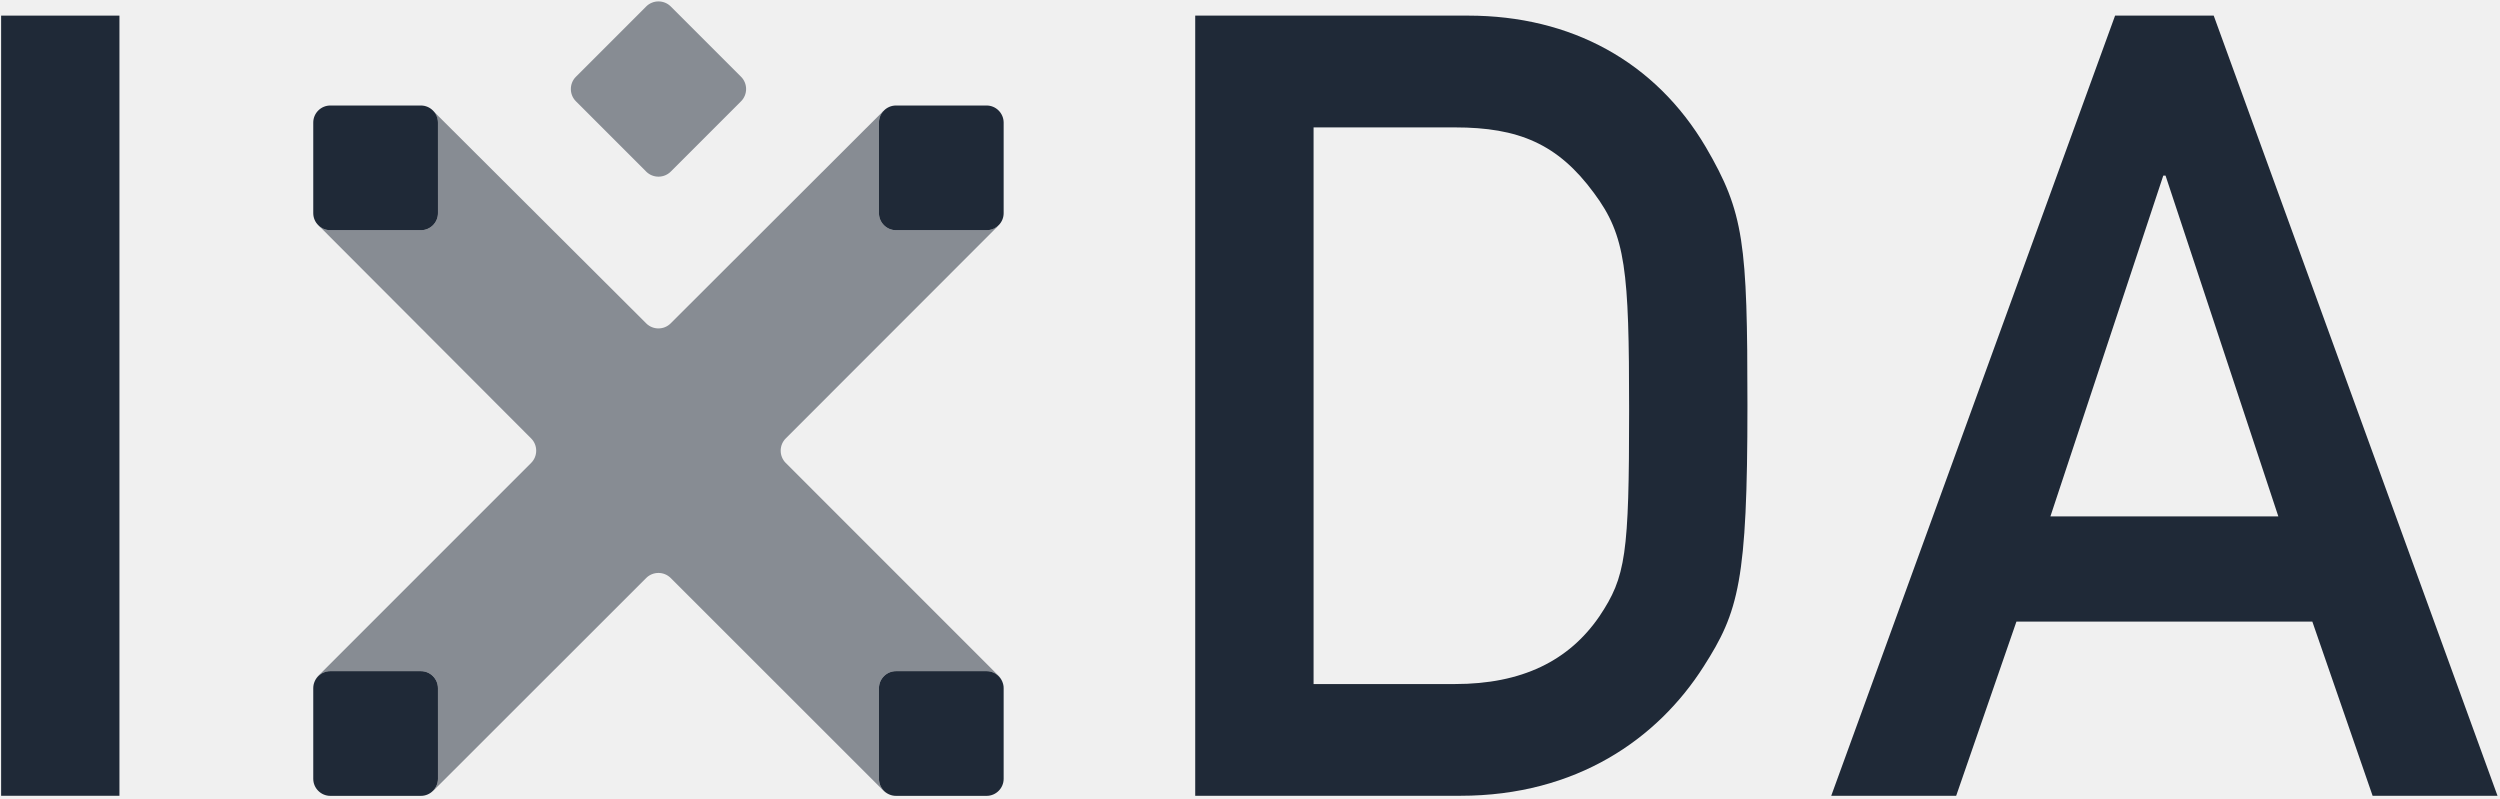
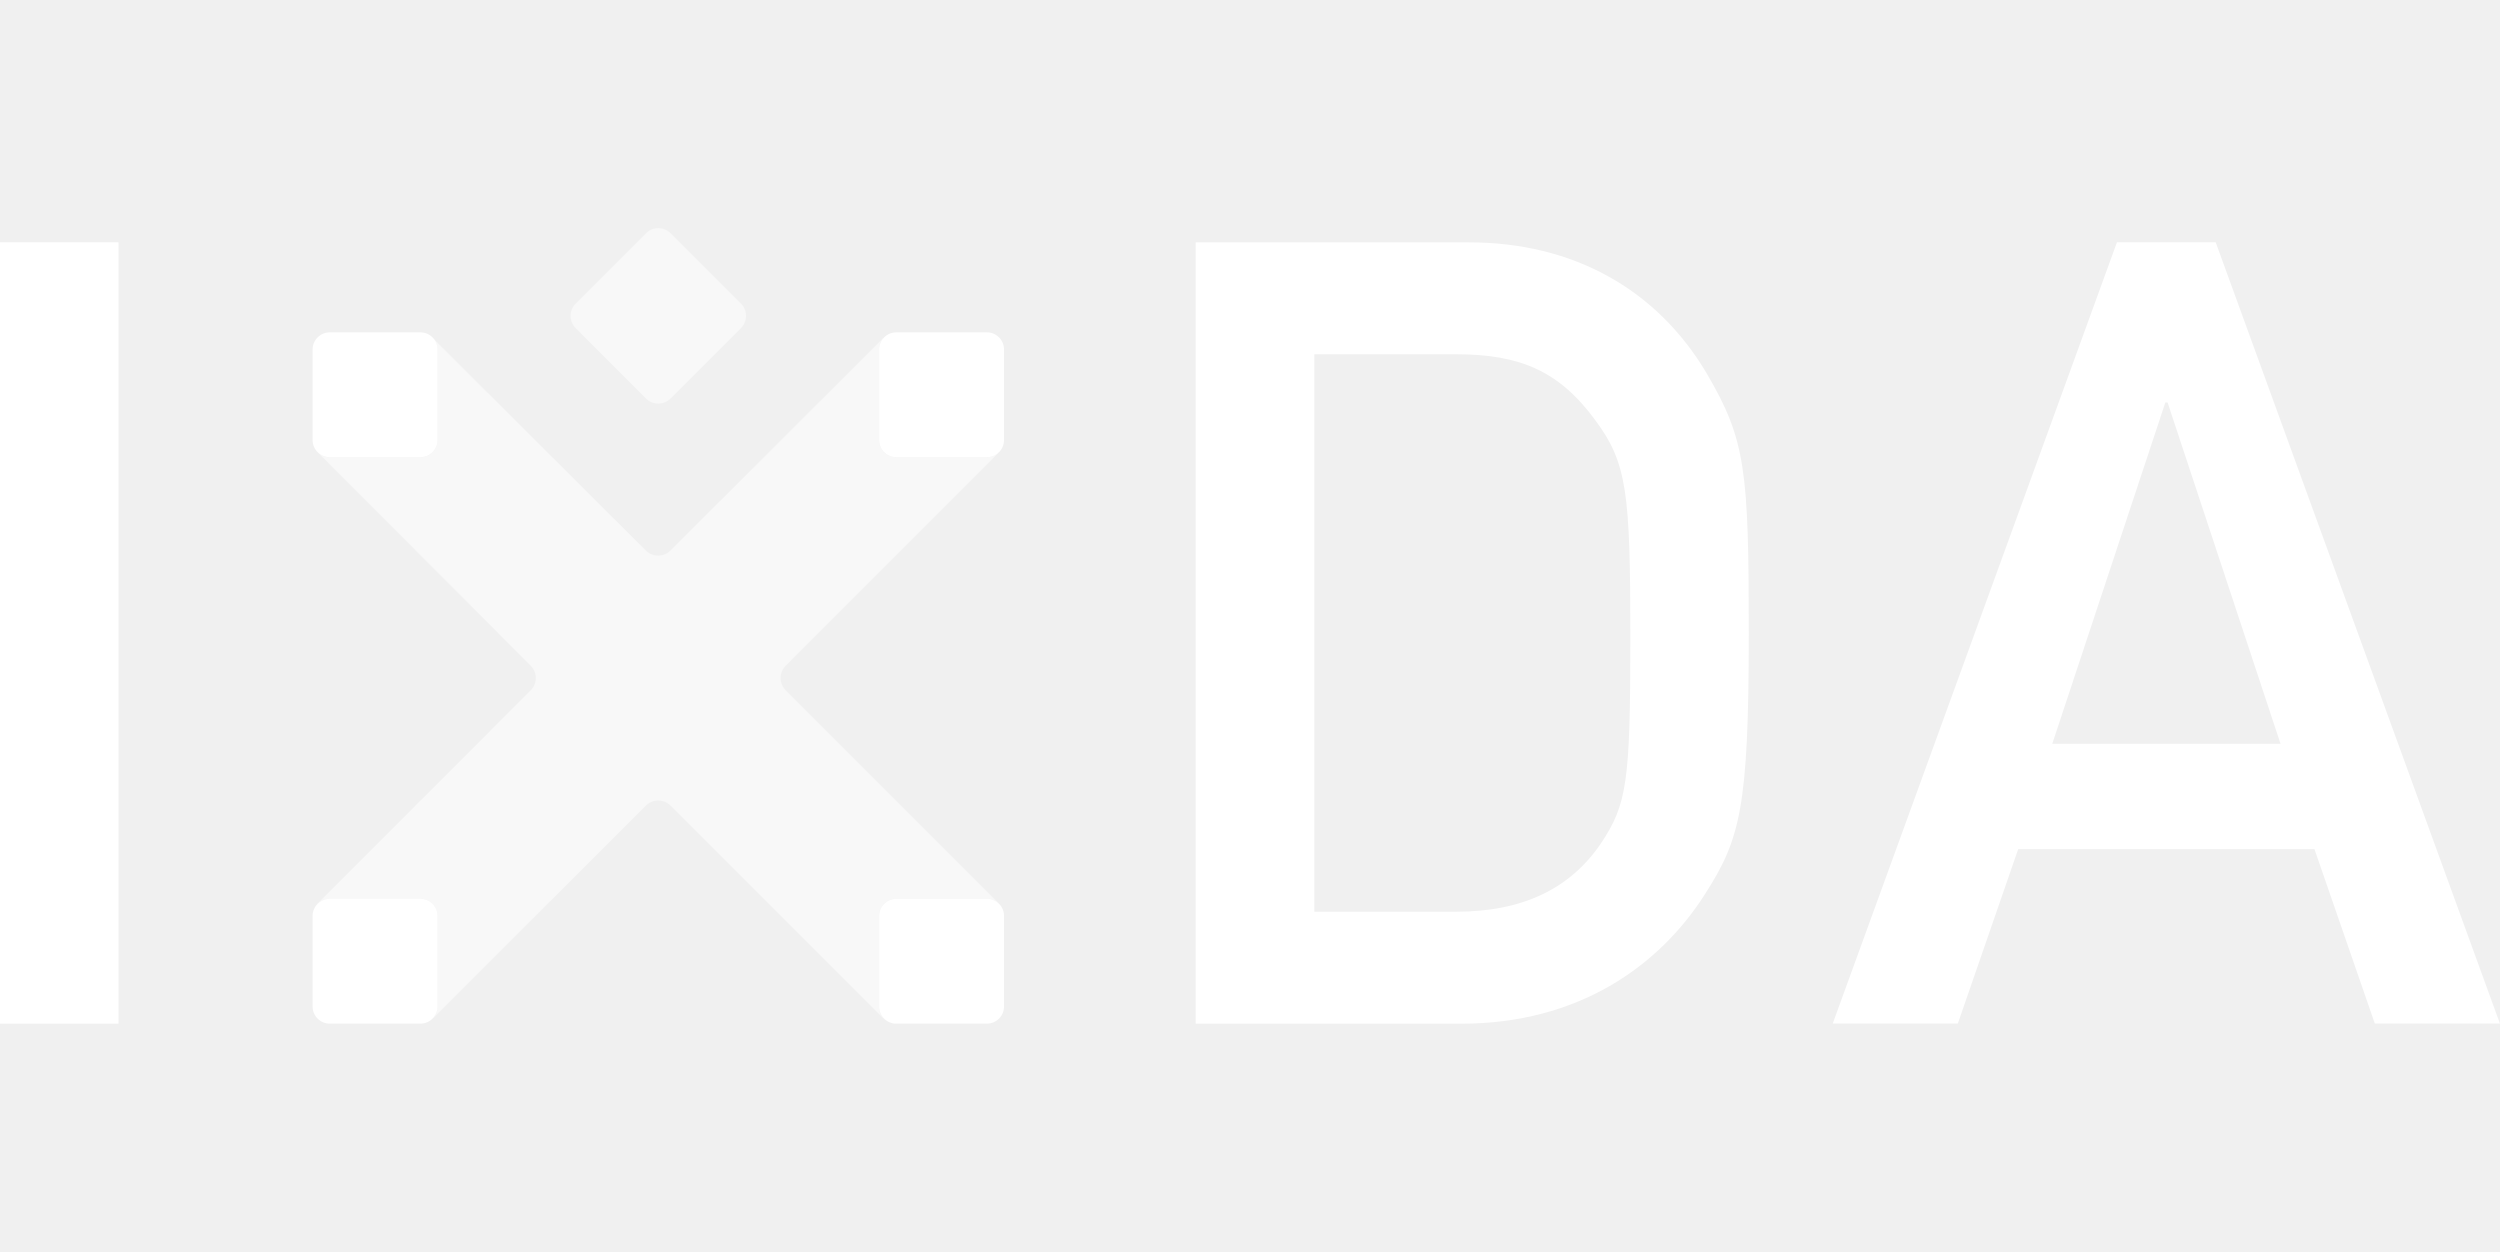
- <svg xmlns="http://www.w3.org/2000/svg" width="360px" height="115px" viewBox="0 0 360 115" version="1.1">
-   <g id="ixda-logo" stroke="none" stroke-width="1" fill="none" fill-rule="evenodd">
-     <g id="ixda-campinas-seeklogo.com-copy-2" transform="translate(0, 0)">
-       <polygon id="Fill-9" fill="#1F2937" points="0.162 114.592 17.2 114.592 17.2 2.249 0.162 2.249" />
-       <path d="M189.155,98.502 L209.508,98.502 C219.129,98.502 225.915,95.19 230.334,88.721 C234.122,83.043 234.593,79.882 234.593,59.055 C234.593,38.857 234.122,33.967 229.544,27.812 C224.337,20.705 218.658,18.346 209.508,18.346 L189.155,18.346 L189.155,98.502 Z M172.111,2.249 L211.403,2.249 C226.228,2.249 238.383,8.877 245.638,21.184 C251.162,30.652 251.631,34.913 251.631,58.421 C251.631,83.669 250.37,88.091 245.322,95.978 C238.699,106.391 227.018,114.592 210.296,114.592 L172.111,114.592 L172.111,2.249 L172.111,2.249 Z" id="Fill-10" fill="#1F2937" />
-       <path d="M328.08,74.361 L311.836,25.282 L311.515,25.282 L295.259,74.361 L328.08,74.361 Z M332.975,89.507 L290.367,89.507 L281.69,114.592 L263.698,114.592 L304.573,2.249 L318.775,2.249 L359.641,114.592 L341.655,114.592 L332.975,89.507 L332.975,89.507 Z" id="Fill-11" fill="#1F2937" />
-       <path d="M96.587,24.712 C95.616,25.681 94.025,25.681 93.054,24.712 L82.931,14.585 C81.96,13.615 81.96,12.026 82.931,11.055 L93.054,0.931 C94.025,-0.037 95.616,-0.037 96.587,0.931 L106.712,11.055 C107.681,12.026 107.681,13.615 106.712,14.585 L96.587,24.712" id="Fill-12" fill-opacity="0.5" fill="#1F2937" />
-       <path d="M45.109,29.648 C45.107,29.851 45.107,30.059 45.109,30.246 L45.109,29.648" id="Fill-13" fill="#59BCB5" />
-       <path d="M59.185,114.604 C59.578,114.604 59.933,114.608 60.272,114.604 L59.185,114.604" id="Fill-14" fill="#59BCB5" />
-       <path d="M127.745,15.608 C127.785,15.583 127.82,15.55 127.862,15.528 C127.824,15.549 127.785,15.584 127.745,15.608" id="Fill-15" fill="#59BCB5" />
-       <line x1="128.627" y1="15.273" x2="128.627" y2="15.273" id="Fill-16" fill="#59BCB5" />
-       <path d="M61.257,114.471 C61.1,114.515 60.942,114.56 60.77,114.574 C60.936,114.556 61.102,114.515 61.257,114.471" id="Fill-17" fill="#59BCB5" />
-       <path d="M45.168,30.979 C45.176,31.035 45.19,31.086 45.199,31.139 C45.19,31.086 45.174,31.035 45.168,30.979" id="Fill-18" fill="#59BCB5" />
-       <path d="M45.109,99.351 C45.102,99.687 45.107,100.044 45.109,100.439 L45.109,99.351" id="Fill-19" fill="#59BCB5" />
-       <path d="M128.154,114.423 C128.411,114.518 128.684,114.574 128.97,114.592 C128.682,114.585 128.409,114.528 128.154,114.423" id="Fill-20" fill="#59BCB5" />
-       <path d="M62.325,113.897 C62.134,114.087 61.9,114.232 61.654,114.352 C61.882,114.249 62.104,114.091 62.325,113.897" id="Fill-21" fill="#59BCB5" />
-       <path d="M144.526,99.191 L144.526,100.532 C144.526,100.027 144.54,99.599 144.526,99.191" id="Fill-22" fill="#59BCB5" />
-       <path d="M130.449,114.604 L129.203,114.604 C129.581,114.612 129.987,114.604 130.449,114.604" id="Fill-23" fill="#59BCB5" />
-       <path d="M126.57,112.149 L126.57,99.101 C126.57,97.752 127.673,96.646 129.027,96.646 L142.071,96.646 C143.08,96.646 143.954,97.268 144.33,98.147 C144.211,97.859 144.048,97.573 143.763,97.287 L113.147,66.663 C112.176,65.69 112.176,64.103 113.147,63.132 L143.525,32.737 C143.601,32.662 143.638,32.577 143.706,32.497 C143.269,32.893 142.705,33.15 142.073,33.15 L129.027,33.15 C127.673,33.15 126.57,32.045 126.57,30.698 L126.57,17.647 C126.57,17 126.834,16.414 127.25,15.975 C127.203,16.018 127.152,16.034 127.105,16.083 L96.578,46.564 C95.612,47.536 94.02,47.536 93.052,46.564 L62.512,16.103 C62.485,16.076 62.453,16.068 62.428,16.041 C62.81,16.477 63.063,17.029 63.064,17.647 L63.067,30.698 C63.067,32.045 61.963,33.15 60.614,33.15 L47.565,33.15 C46.927,33.15 46.355,32.888 45.914,32.487 C45.935,32.507 45.943,32.53 45.964,32.551 L76.483,63.132 C77.456,64.103 77.456,65.69 76.483,66.663 L45.903,97.249 C45.615,97.533 45.45,97.821 45.327,98.111 C45.712,97.253 46.569,96.646 47.565,96.646 L60.608,96.646 C61.959,96.646 63.063,97.752 63.064,99.101 L63.067,112.149 C63.067,112.822 62.792,113.435 62.35,113.879 C62.39,113.839 62.436,113.829 62.478,113.786 L93.052,83.232 C94.02,82.261 95.612,82.261 96.578,83.232 L127.183,113.822 C127.473,114.112 127.759,114.278 128.051,114.398 C127.183,114.015 126.57,113.152 126.57,112.149" id="Fill-24" fill-opacity="0.5" fill="#1F2937" />
-       <path d="M144.33,98.151 C144.452,98.434 144.515,98.75 144.519,99.075 C144.503,98.752 144.448,98.443 144.33,98.151" id="Fill-25" fill="#59BCB5" />
-       <path d="M45.272,98.295 C45.199,98.525 45.146,98.762 45.13,99.012 C45.136,98.76 45.193,98.523 45.272,98.295" id="Fill-26" fill="#59BCB5" />
-       <path d="M60.608,15.193 L47.565,15.193 C46.214,15.193 45.109,16.299 45.109,17.647 L45.109,30.698 C45.109,32.045 46.214,33.15 47.565,33.15 L60.614,33.15 C61.963,33.15 63.067,32.045 63.067,30.698 L63.064,17.647 C63.063,16.299 61.959,15.193 60.608,15.193" id="Fill-27" fill="#1F2937" />
-       <path d="M142.071,15.193 L129.027,15.193 C127.673,15.193 126.57,16.299 126.57,17.647 L126.57,30.698 C126.57,32.045 127.673,33.15 129.027,33.15 L142.073,33.15 C143.424,33.15 144.526,32.045 144.526,30.698 L144.526,17.647 C144.519,16.299 143.418,15.193 142.071,15.193" id="Fill-28" fill="#1F2937" />
-       <path d="M60.608,96.646 L47.565,96.646 C46.214,96.646 45.109,97.752 45.109,99.101 L45.109,112.149 C45.109,113.496 46.214,114.604 47.565,114.604 L60.614,114.604 C61.963,114.604 63.067,113.496 63.067,112.149 L63.064,99.101 C63.063,97.752 61.959,96.646 60.608,96.646" id="Fill-29" fill="#1F2937" />
-       <path d="M142.071,96.646 L129.027,96.646 C127.673,96.646 126.57,97.752 126.57,99.101 L126.57,112.149 C126.57,113.496 127.673,114.604 129.027,114.604 L142.073,114.604 C143.424,114.604 144.526,113.496 144.526,112.149 L144.526,99.101 C144.519,97.752 143.418,96.646 142.071,96.646" id="Fill-30" fill="#1F2937" />
+ <svg xmlns="http://www.w3.org/2000/svg" id="Layer_1" viewBox="0 0 359.48 180">
+   <defs>
+     <style>.cls-1{fill:#fff;}.cls-1,.cls-2{fill-rule:evenodd;}.cls-2{fill:rgba(255,255,255,.5);}</style>
+   </defs>
+   <g id="ixda-logo">
+     <g id="ixda-campinas-seeklogo.com-copy-2">
+       <polygon id="Fill-9" class="cls-1" points="0 147.19 17.04 147.19 17.04 34.84 0 34.84 0 147.19" />
+       <path id="Fill-10" class="cls-1" d="M188.99,131.1h20.35c9.62,0,16.41-3.31,20.83-9.78,3.79-5.68,4.26-8.84,4.26-29.67s-.47-25.09-5.05-31.24c-5.21-7.11-10.89-9.47-20.04-9.47h-20.35v80.16Zm-17.04-96.25h39.29c14.82,0,26.98,6.63,34.23,18.94,5.52,9.47,5.99,13.73,5.99,37.24,0,25.25-1.26,29.67-6.31,37.56-6.62,10.41-18.3,18.61-35.03,18.61h-38.19V34.84h0Z" />
+       <path id="Fill-11" class="cls-1" d="M327.92,106.95l-16.24-49.08h-.32l-16.26,49.08h32.82Zm4.89,15.15h-42.61l-8.68,25.08h-17.99l40.87-112.34h14.2l40.87,112.34h-17.99l-8.68-25.08h0Z" />
+       <path id="Fill-12" class="cls-2" d="M96.42,57.31c-.97,.97-2.56,.97-3.53,0l-10.12-10.13c-.97-.97-.97-2.56,0-3.53l10.12-10.12c.97-.97,2.56-.97,3.53,0l10.13,10.12c.97,.97,.97,2.56,0,3.53l-10.13,10.13" />
+       <path id="Fill-13" class="cls-1" d="M44.95,62.24c0,.2,0,.41,0,.6v-.6" />
+       <path id="Fill-14" class="cls-1" d="M59.02,147.2c.39,0,.75,0,1.09,0h-1.09" />
+       <path id="Fill-15" class="cls-1" d="M127.58,48.2s.08-.06,.12-.08c-.04,.02-.08,.06-.12,.08" />
+       <path id="Fill-17" class="cls-1" d="M61.09,147.06c-.16,.04-.32,.09-.49,.1,.17-.02,.33-.06,.49-.1" />
+       <path id="Fill-18" class="cls-1" d="M45.01,63.57c0,.06,.02,.11,.03,.16,0-.05-.03-.1-.03-.16" />
+       <path id="Fill-19" class="cls-1" d="M44.95,131.94c0,.34,0,.69,0,1.09v-1.09" />
+       <path id="Fill-20" class="cls-1" d="M127.99,147.02c.26,.09,.53,.15,.82,.17-.29,0-.56-.06-.82-.17" />
+       <path id="Fill-21" class="cls-1" d="M62.16,146.49c-.19,.19-.42,.33-.67,.45,.23-.1,.45-.26,.67-.45" />
+       <path id="Fill-22" class="cls-1" d="M144.36,131.78v1.34c0-.5,.01-.93,0-1.34" />
+       <path id="Fill-23" class="cls-1" d="M130.29,147.2h-1.25c.38,0,.78,0,1.25,0" />
+       <path id="Fill-24" class="cls-2" d="M126.41,144.74v-13.05c0-1.35,1.1-2.45,2.46-2.45h13.04c1.01,0,1.88,.62,2.26,1.5-.12-.29-.28-.57-.57-.86l-30.62-30.62c-.97-.97-.97-2.56,0-3.53l30.38-30.4c.08-.08,.11-.16,.18-.24-.44,.4-1,.65-1.63,.65h-13.05c-1.35,0-2.46-1.11-2.46-2.45v-13.05c0-.65,.26-1.23,.68-1.67-.05,.04-.1,.06-.15,.11l-30.53,30.48c-.97,.97-2.56,.97-3.53,0l-30.54-30.46s-.06-.04-.08-.06c.38,.44,.63,.99,.64,1.61v13.05c0,1.35-1.1,2.45-2.45,2.45h-13.05c-.64,0-1.21-.26-1.65-.66,.02,.02,.03,.04,.05,.06l30.52,30.58c.97,.97,.97,2.56,0,3.53l-30.58,30.59c-.29,.28-.45,.57-.58,.86,.38-.86,1.24-1.46,2.24-1.46h13.04c1.35,0,2.45,1.11,2.46,2.45v13.05c0,.67-.27,1.29-.71,1.73,.04-.04,.09-.05,.13-.09l30.57-30.55c.97-.97,2.56-.97,3.53,0l30.6,30.59c.29,.29,.58,.46,.87,.58-.87-.38-1.48-1.25-1.48-2.25" />
+       <path id="Fill-25" class="cls-1" d="M144.17,130.74c.12,.28,.19,.6,.19,.92-.02-.32-.07-.63-.19-.92" />
+       <path id="Fill-26" class="cls-1" d="M45.11,130.89c-.07,.23-.13,.47-.14,.72,0-.25,.06-.49,.14-.72" />
+       <path id="Fill-27" class="cls-1" d="M60.45,47.79h-13.04c-1.35,0-2.46,1.11-2.46,2.45v13.05c0,1.35,1.11,2.45,2.46,2.45h13.05c1.35,0,2.45-1.11,2.45-2.45v-13.05c0-1.35-1.11-2.45-2.46-2.45" />
+       <path id="Fill-28" class="cls-1" d="M141.91,47.79h-13.04c-1.35,0-2.46,1.11-2.46,2.45v13.05c0,1.35,1.1,2.45,2.46,2.45h13.05c1.35,0,2.45-1.11,2.45-2.45v-13.05c0-1.35-1.11-2.45-2.45-2.45" />
+       <path id="Fill-29" class="cls-1" d="M60.45,129.24h-13.04c-1.35,0-2.46,1.11-2.46,2.45v13.05c0,1.35,1.11,2.45,2.46,2.45h13.05c1.35,0,2.45-1.11,2.45-2.45v-13.05c0-1.35-1.11-2.45-2.46-2.45" />
+       <path id="Fill-30" class="cls-1" d="M141.91,129.24h-13.04c-1.35,0-2.46,1.11-2.46,2.45v13.05c0,1.35,1.1,2.45,2.46,2.45h13.05c1.35,0,2.45-1.11,2.45-2.45v-13.05c0-1.35-1.11-2.45-2.45-2.45" />
    </g>
  </g>
</svg>
